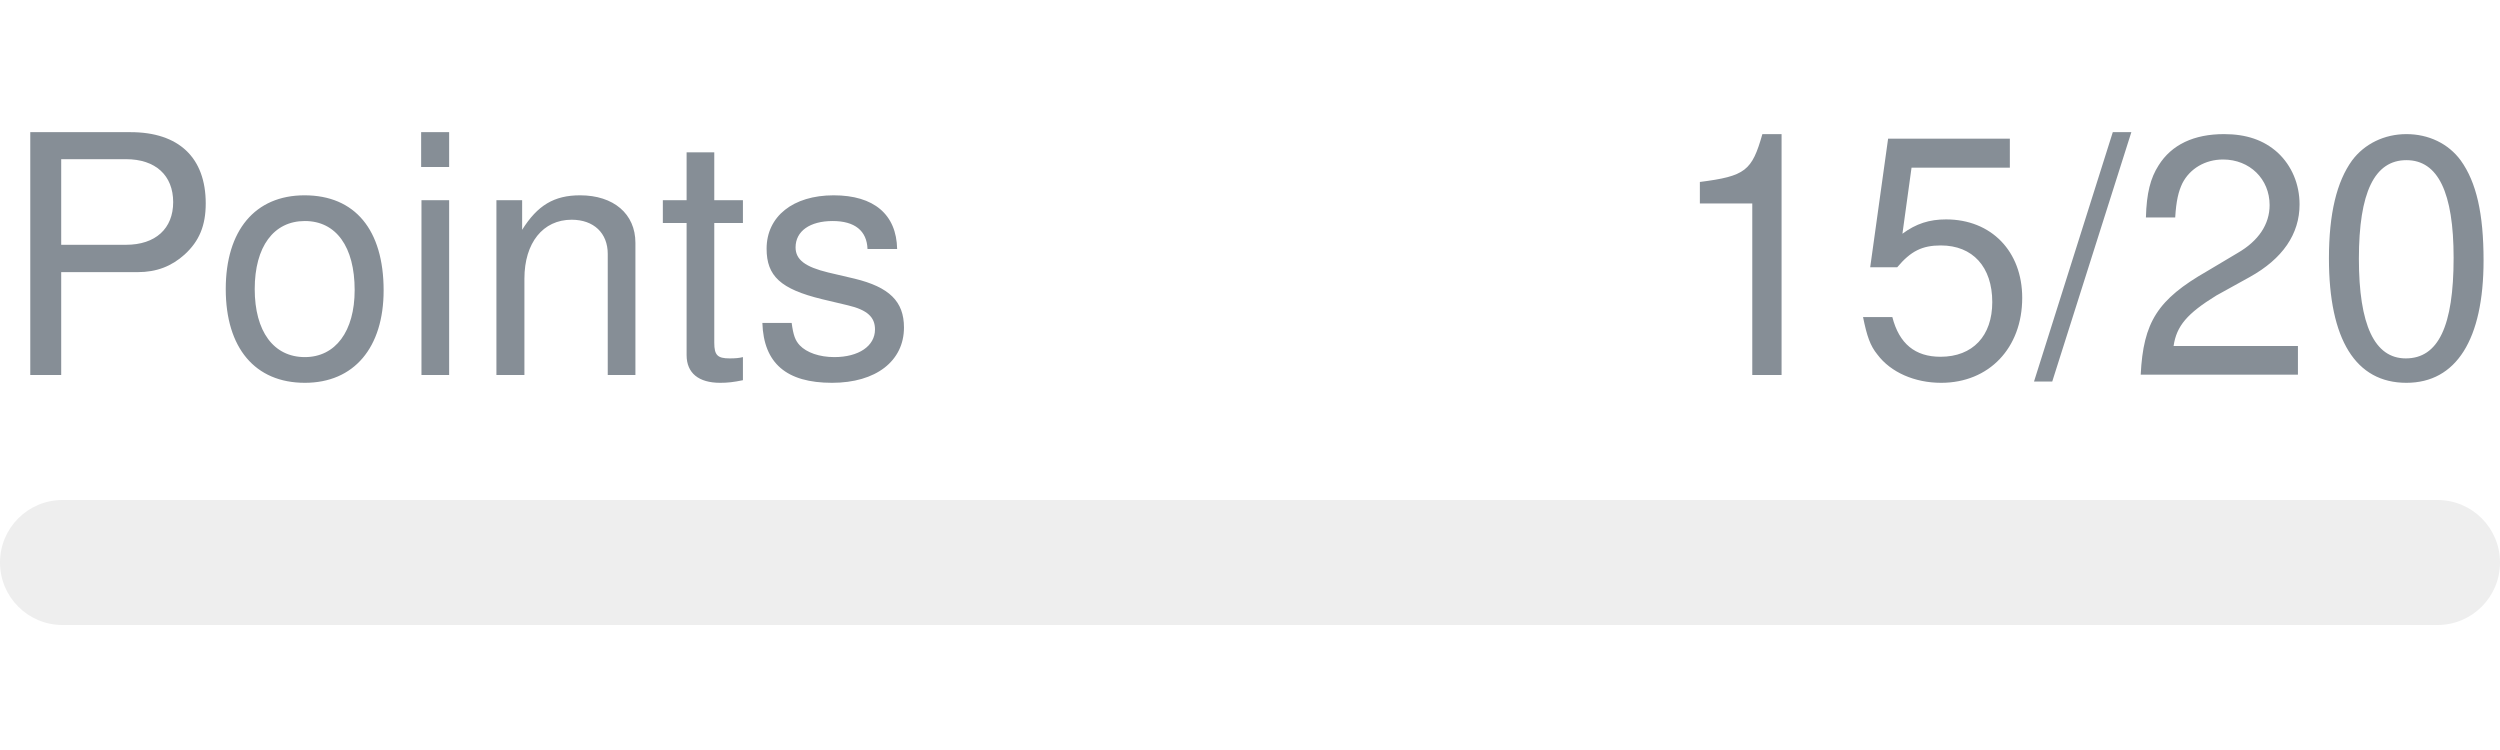
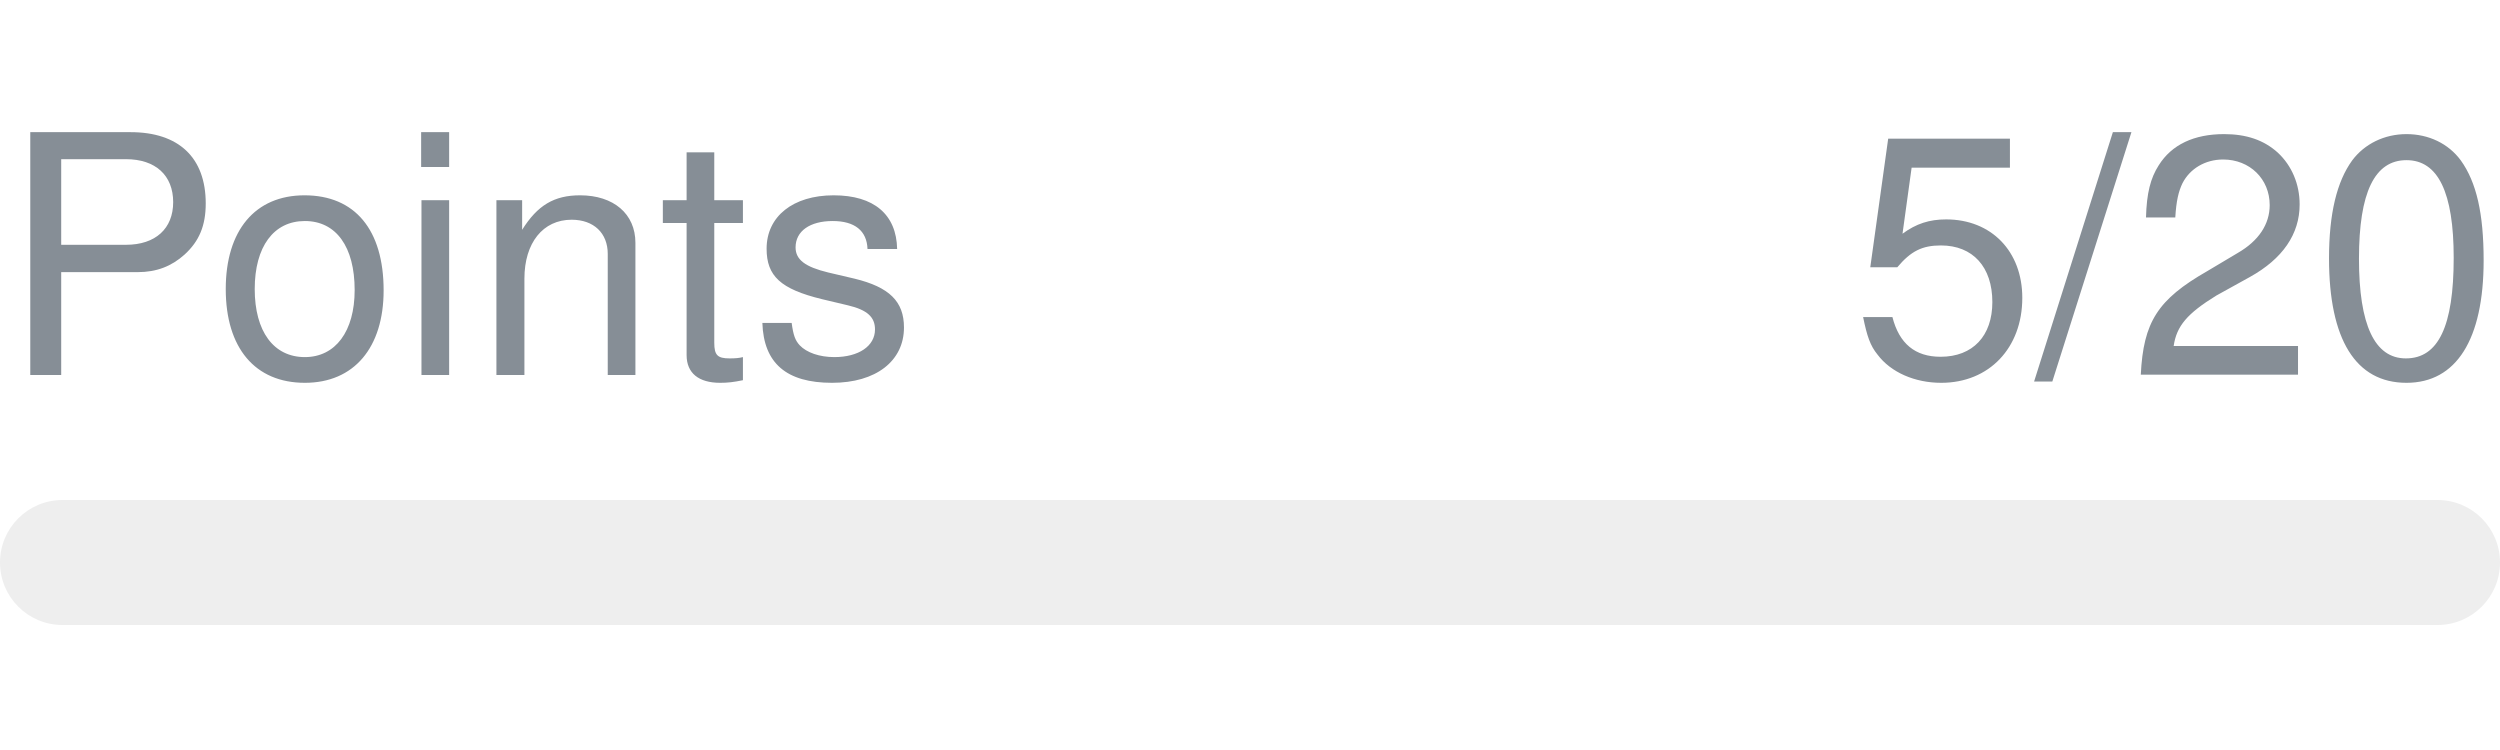
- <svg xmlns="http://www.w3.org/2000/svg" width="120px" height="36px" role="img" aria-label="Points: 15/20">
+ <svg xmlns="http://www.w3.org/2000/svg" width="120px" height="36px" role="img" aria-label="Points: 5/20">
  <svg y="6px" height="16px" font-size="16px" font-family="-apple-system, BlinkMacSystemFont, Segoe UI, Helvetica, Arial, sans-serif, Apple Color Emoji, Segoe UI Emoji" fill="#868E96">
    <text x="0" y="12">Points</text>
-     <text x="120" y="12" text-anchor="end">15/20</text>
+     <text x="120" y="12" text-anchor="end">5/20</text>
  </svg>
  <svg y="24" width="120px" height="6px">
    <rect rx="3" width="100%" height="100%" fill="#EEEEEE" />
    <rect rx="3" width="0%" height="100%" fill="#0170F0" transform="">
-       <animate attributeName="width" begin="0.5s" dur="600ms" from="0%" to="75%" repeatCount="1" fill="freeze" calcMode="spline" keyTimes="0; 1" keySplines="0.3, 0.61, 0.355, 1" />
+       <animate attributeName="width" begin="0.5s" dur="600ms" from="0%" to="25%" repeatCount="1" fill="freeze" calcMode="spline" keyTimes="0; 1" keySplines="0.3, 0.61, 0.355, 1" />
    </rect>
  </svg>
</svg>
